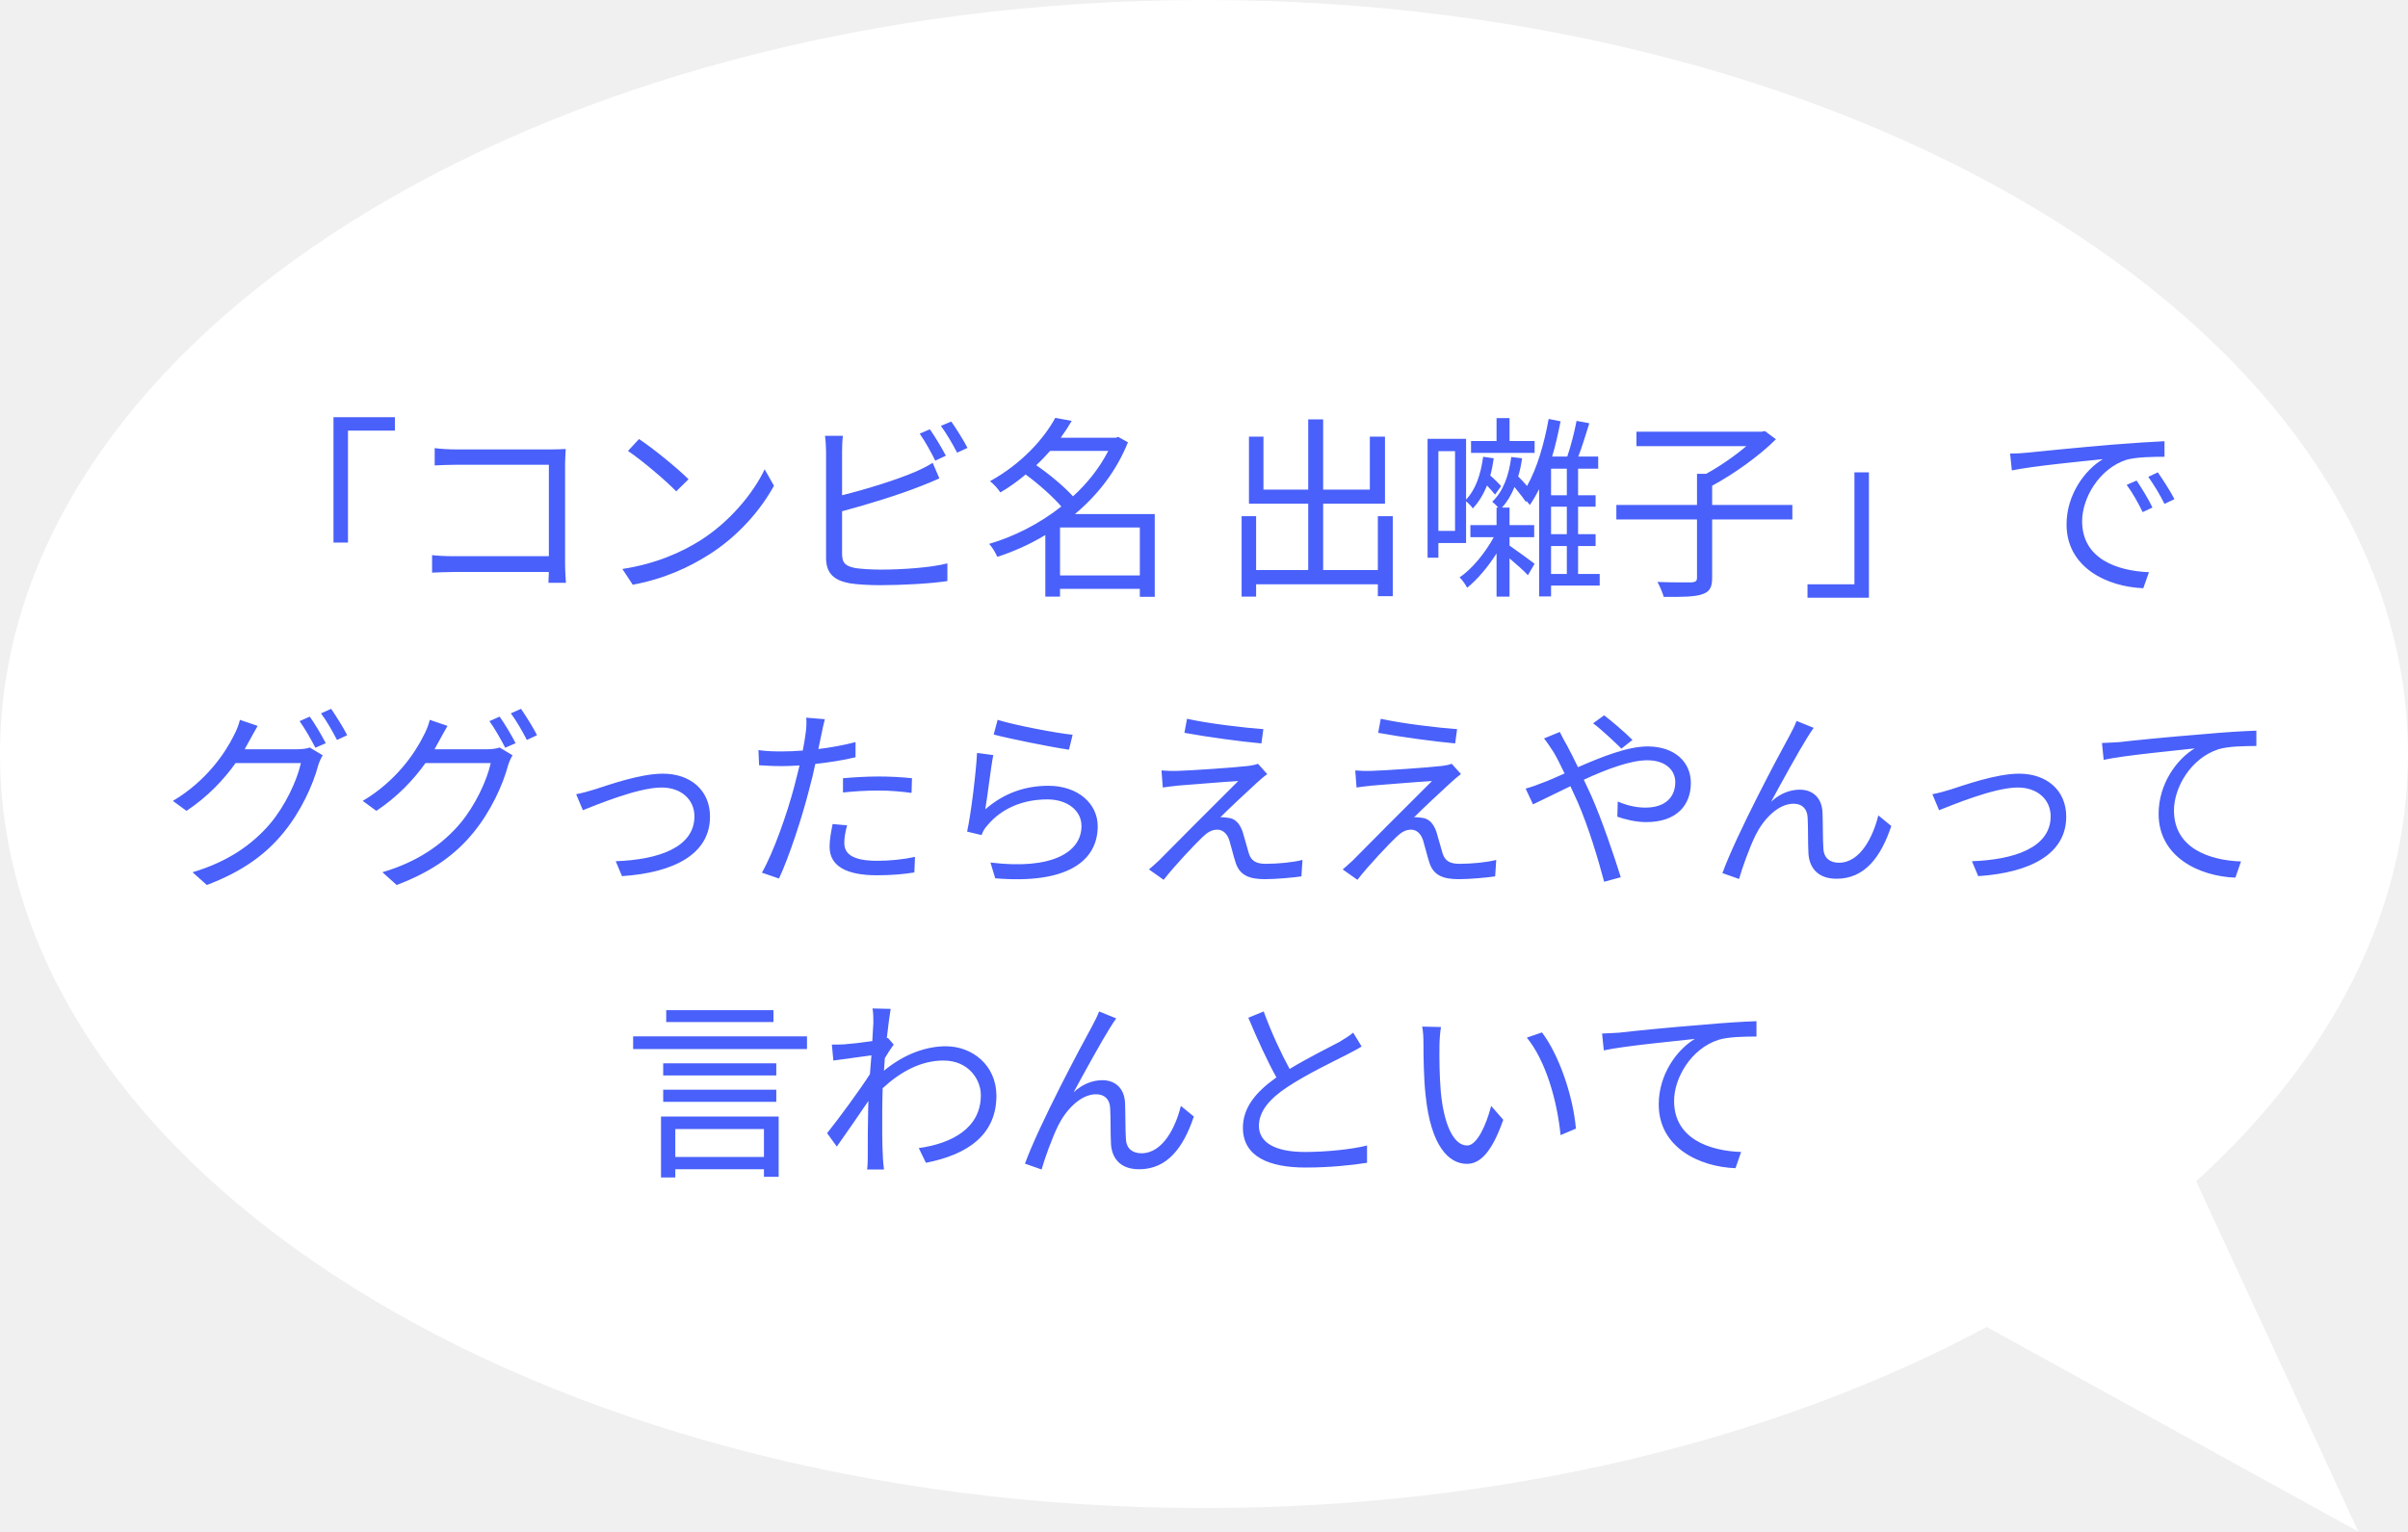
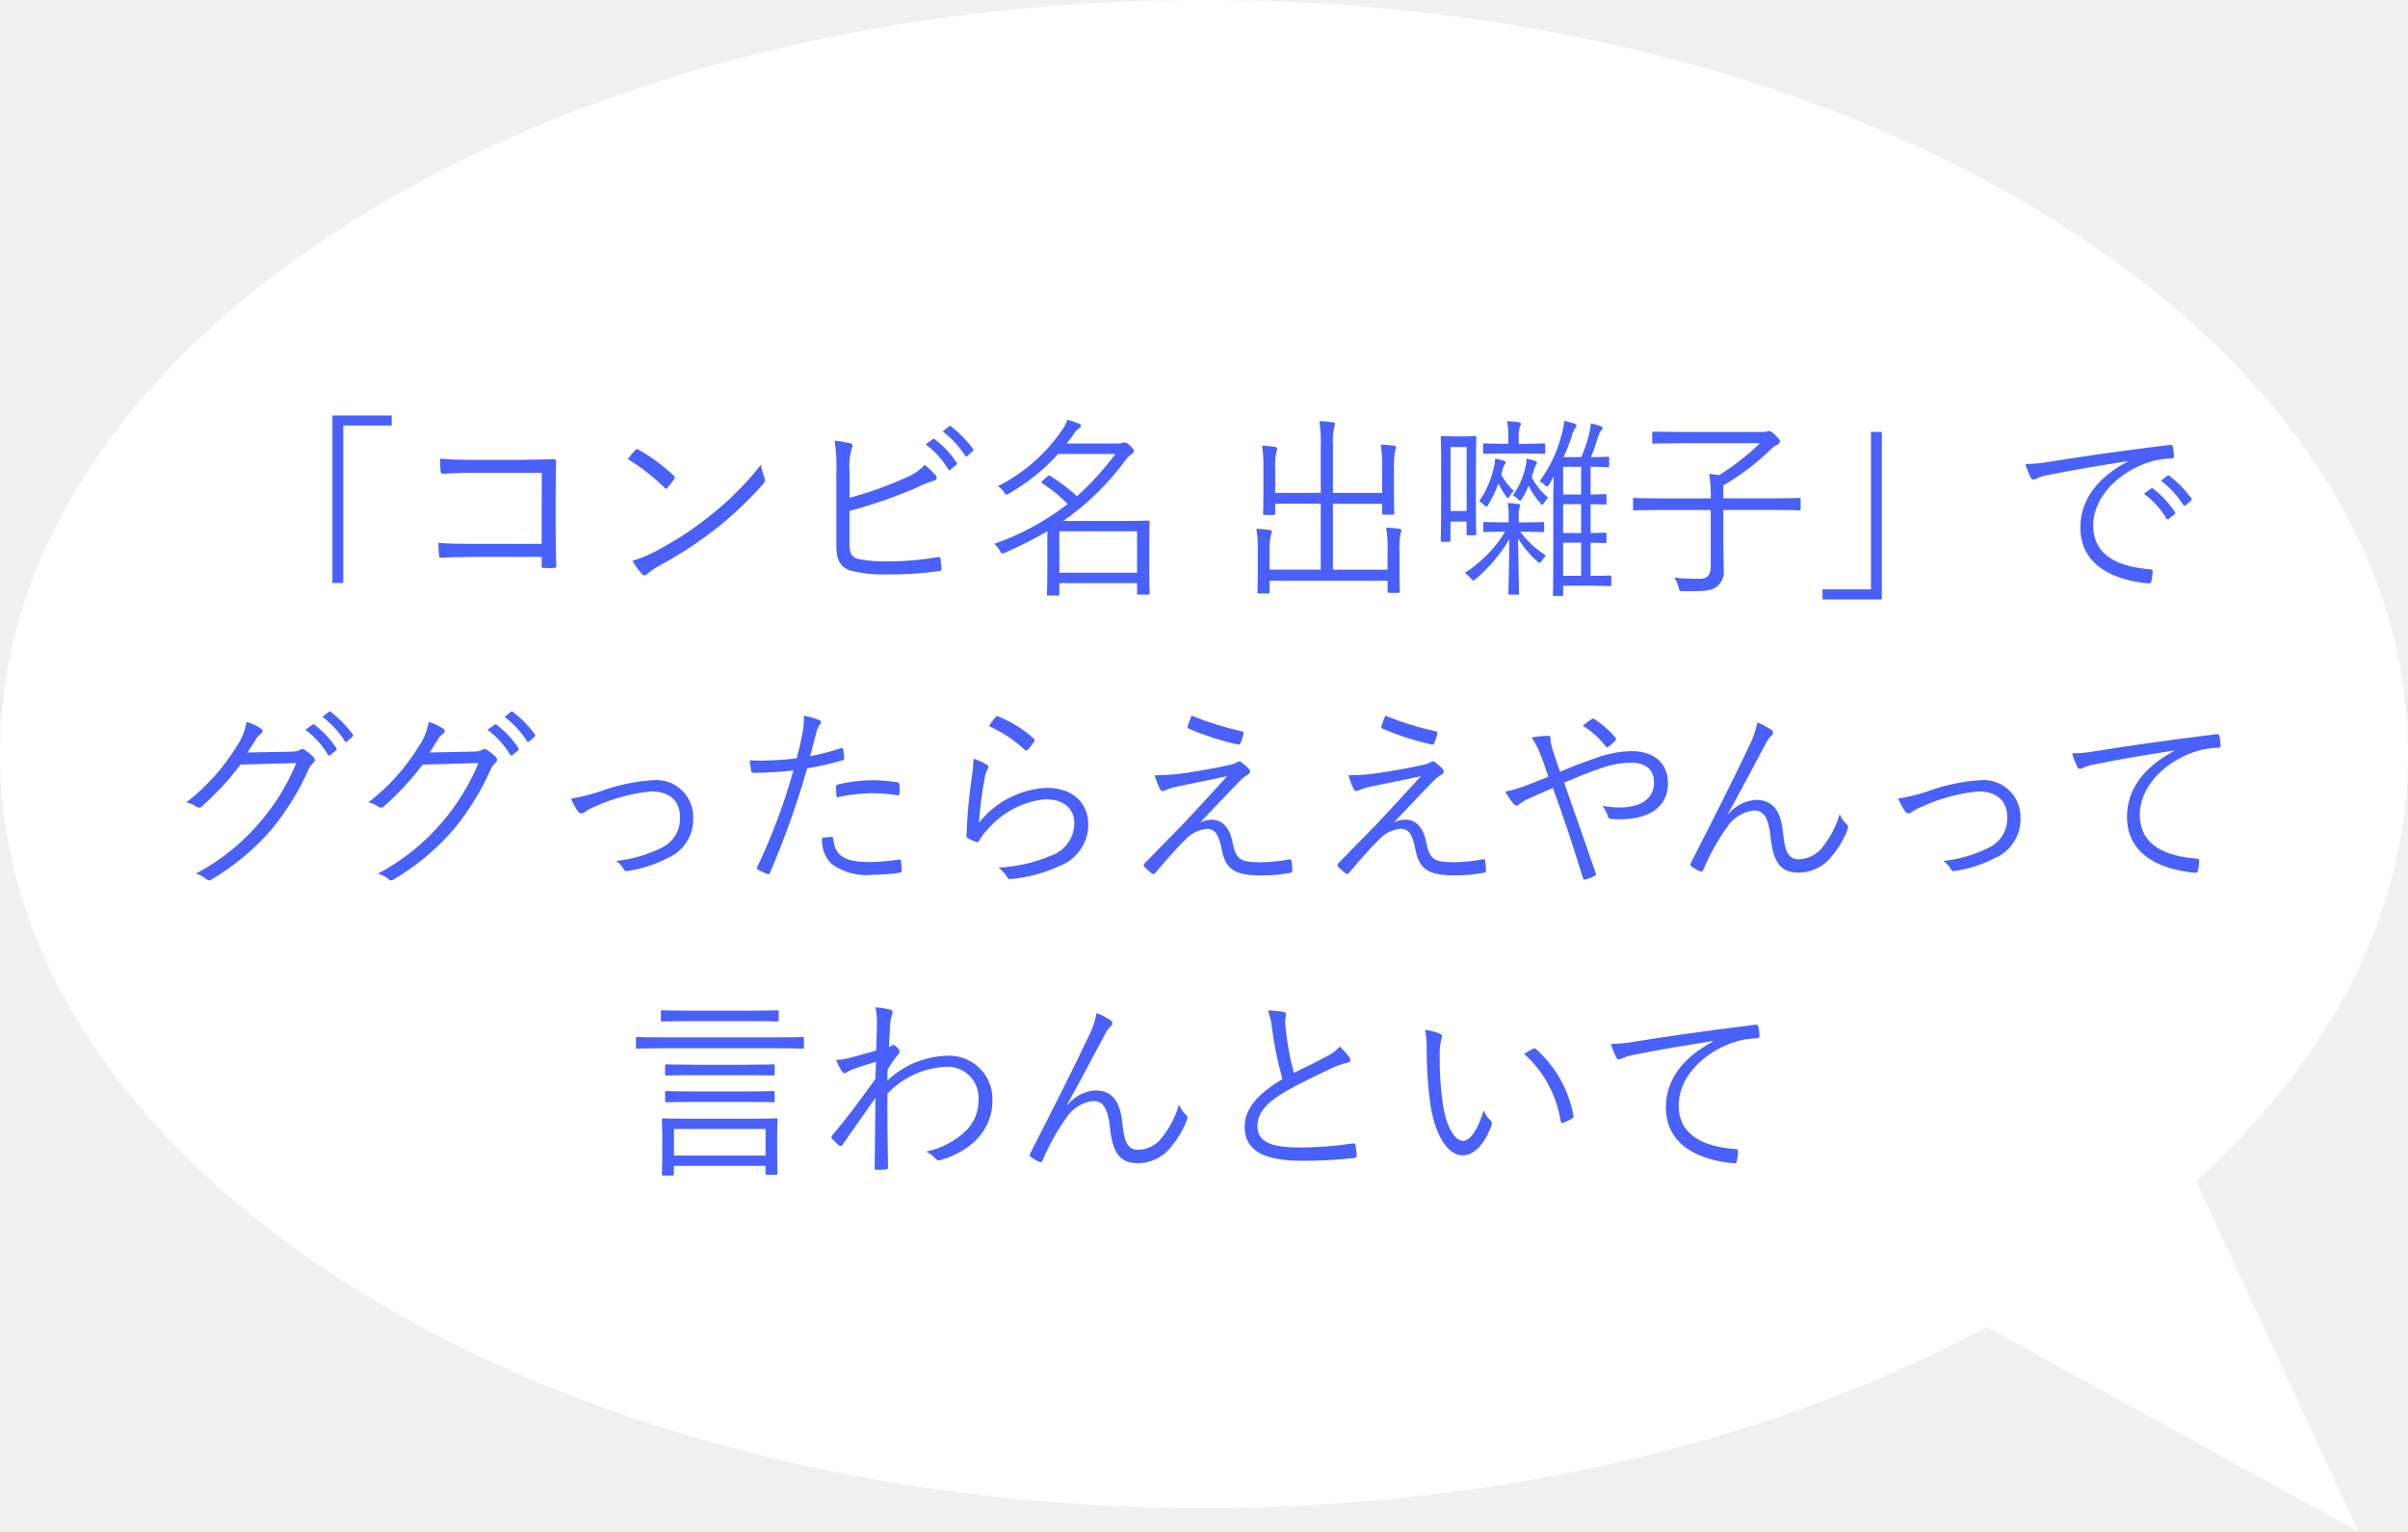
<svg xmlns="http://www.w3.org/2000/svg" width="174.001" height="110.702" viewBox="0 0 174.001 110.702">
  <defs>
-     <style>.a{fill:#fff;}.b{fill:#4960fa;font-size:14px;font-family:YuGo-Medium, YuGothic;font-weight:500;}</style>
+     <style>.a{fill:#fff;}.b{fill:#4960fa;}</style>
  </defs>
  <path class="a" d="M-500.446-519.084C-515.654-510.928-535.41-506-557-506c-48.048,0-87-24.4-87-54.5s38.952-54.5,87-54.5,87,24.4,87,54.5c0,11.466-5.652,22.1-15.306,30.882l11.717,25.32Z" transform="translate(644 615)" />
-   <text class="b" transform="translate(87 42)">
-     <tspan x="-71.995" y="0">「コンビ名 出囃子」で</tspan>
-     <tspan x="-75.32" y="21">ググったらええやんって</tspan>
-     <tspan x="-42" y="42">言わんといて</tspan>
-   </text>
+   <path class="b" d="M-62.979-11.97V.14h.784V-11.242h3.5v-.728Zm15.12,9.282h-5.082c-.9,0-1.666-.014-2.38-.07a8.373,8.373,0,0,0,.042.9c.014.14.042.182.154.168.658-.028,1.386-.056,2.184-.056h5.082v.616c0,.168.028.182.2.182a5.606,5.606,0,0,0,.686,0c.14,0,.168-.028.168-.168-.014-.574-.042-1.526-.042-2.366V-6.524c0-.714.014-1.414.028-2.072.014-.168-.042-.21-.224-.21-.77.014-1.582.042-2.352.042h-3.556c-.826,0-1.428-.014-2.254-.084,0,.266.014.672.042.91.014.14.056.182.2.182.588-.042,1.2-.07,2.03-.07h5.082Zm6.216-6.132a14.536,14.536,0,0,1,2.66,2.072c.1.1.14.084.224-.014a5.649,5.649,0,0,0,.476-.6c.07-.112.056-.168-.042-.266a12.916,12.916,0,0,0-2.52-1.862.169.169,0,0,0-.252.028C-41.251-9.3-41.461-9.044-41.643-8.82Zm.336,7.35a5.256,5.256,0,0,0,.686.952.229.229,0,0,0,.378.014,5.219,5.219,0,0,1,.77-.546,29.074,29.074,0,0,0,4.2-2.73A25.845,25.845,0,0,0-31.871-7c.168-.2.182-.308.1-.49a4.19,4.19,0,0,1-.238-.924,21.849,21.849,0,0,1-3.78,3.766,23.764,23.764,0,0,1-4.046,2.6A7.81,7.81,0,0,1-41.307-1.47Zm15.694-6.412a4.686,4.686,0,0,1,.154-1.68c.07-.154.126-.336-.084-.392a8.382,8.382,0,0,0-1.148-.2,12.5,12.5,0,0,1,.126,2.478v5.208c0,.994.35,1.526,1.106,1.736a9.431,9.431,0,0,0,2.478.252,24.227,24.227,0,0,0,3.794-.238c.168-.014.224-.042.224-.2-.014-.182-.042-.448-.07-.672-.014-.126-.042-.168-.2-.14a21.054,21.054,0,0,1-3.556.308,10.208,10.208,0,0,1-2.1-.154c-.532-.112-.728-.35-.728-1.092V-5.068a35.741,35.741,0,0,0,4.844-1.68,7.781,7.781,0,0,1,1.288-.518c.182-.028.224-.21.112-.364a6.337,6.337,0,0,0-.812-.77,3.548,3.548,0,0,1-1.358.924A25.806,25.806,0,0,1-25.613-6.02Zm5.5-2a6.045,6.045,0,0,1,1.624,1.792.112.112,0,0,0,.182.028L-17.9-8.4a.1.1,0,0,0,.028-.154,6.794,6.794,0,0,0-1.582-1.694c-.056-.042-.084-.042-.154,0Zm1.232-.938a6.687,6.687,0,0,1,1.61,1.75c.056.084.112.084.168.028l.378-.336c.07-.056.084-.1.042-.168a8.047,8.047,0,0,0-1.6-1.638c-.056-.042-.1-.028-.154.014ZM-3.955-2.66c0-1.176.028-1.526.028-1.61s-.014-.1-.112-.1c-.07,0-.644.028-1.9.028h-4.228A19.438,19.438,0,0,0-5.649-8.764a1.931,1.931,0,0,1,.42-.42q.168-.084.168-.21c0-.084-.056-.182-.28-.392-.2-.182-.308-.238-.406-.238a.489.489,0,0,0-.168.042.826.826,0,0,1-.336.042H-9.919q.252-.315.5-.672a1.275,1.275,0,0,1,.378-.42c.084-.056.154-.112.154-.182s-.042-.112-.126-.154a6.682,6.682,0,0,0-.854-.294,2.9,2.9,0,0,1-.434.812,12.32,12.32,0,0,1-4.592,3.99,1.426,1.426,0,0,1,.42.406c.084.14.126.21.2.21a.629.629,0,0,0,.21-.1,14.582,14.582,0,0,0,3.528-2.842h4.13A20.71,20.71,0,0,1-9.177-6.132,12.607,12.607,0,0,0-11.109-7.6c-.1-.056-.126-.056-.238.056l-.308.28c-.126.126-.112.14-.014.21a10.208,10.208,0,0,1,1.82,1.484,18.663,18.663,0,0,1-5.32,2.884,1.379,1.379,0,0,1,.406.476c.14.252.14.252.392.154A28.087,28.087,0,0,0-11.319-3.6v2.114c0,1.96-.028,2.366-.028,2.436s.014.1.112.1h.672c.1,0,.112-.014.112-.1v-.8h5.614V.868c0,.1.014.112.112.112h.686c.1,0,.112-.014.112-.112,0-.07-.028-.406-.028-2.38ZM-4.837-.6h-5.614v-3h5.614Zm18.1-.224H9.317v-4.76h3.556v.672c0,.1.014.112.112.112h.658c.1,0,.112-.014.112-.112s-.028-.434-.028-1.288v-1.89a5.949,5.949,0,0,1,.084-1.33.9.9,0,0,0,.07-.238c0-.07-.07-.112-.168-.126a8.328,8.328,0,0,0-.938-.084,9.436,9.436,0,0,1,.1,1.75v1.75H9.317V-9.786a5.646,5.646,0,0,1,.084-1.33,1.424,1.424,0,0,0,.07-.252c0-.07-.07-.1-.168-.112a8.882,8.882,0,0,0-.966-.084,9.592,9.592,0,0,1,.1,1.792v3.4H5.145V-8.05a4.7,4.7,0,0,1,.084-1.274.688.688,0,0,0,.056-.252c0-.07-.056-.112-.154-.126a8.032,8.032,0,0,0-.938-.084,9.436,9.436,0,0,1,.1,1.75v1.9c0,.84-.028,1.176-.028,1.246,0,.1.014.112.112.112h.658c.1,0,.112-.014.112-.112v-.7h3.29v4.76h-3.7V-2.072a4.415,4.415,0,0,1,.1-1.26,1.074,1.074,0,0,0,.07-.238c0-.07-.084-.112-.182-.126a8.328,8.328,0,0,0-.938-.084,9.18,9.18,0,0,1,.1,1.736v1.68c0,.77-.028,1.078-.028,1.148,0,.1.014.112.112.112h.658c.1,0,.112-.014.112-.112V-.028h8.526v.77c0,.1.014.112.112.112h.672c.084,0,.1-.014.1-.112,0-.07-.028-.392-.028-1.19V-2.1A5.774,5.774,0,0,1,14.2-3.416a1.163,1.163,0,0,0,.07-.252c0-.056-.07-.1-.168-.112a8.032,8.032,0,0,0-.938-.084,9.267,9.267,0,0,1,.1,1.736Zm16.17.532c0-.1-.014-.112-.112-.112-.07,0-.35.028-1.274.028h-.112V-2.772c.728,0,.966.028,1.036.028.1,0,.112-.014.112-.112v-.532c0-.1-.014-.112-.112-.112-.07,0-.308.028-1.036.028V-5.558c.728,0,.966.028,1.036.028.1,0,.112-.014.112-.112v-.532c0-.1-.014-.112-.112-.112-.07,0-.308.028-1.036.028v-2h.07c.84,0,1.078.028,1.162.028s.112-.014.112-.126v-.518c0-.1-.014-.112-.112-.112s-.322.028-1.162.028h-.042c.2-.476.364-.98.518-1.47.1-.322.14-.392.224-.462a.2.2,0,0,0,.1-.168c0-.07-.1-.126-.182-.154a4.53,4.53,0,0,0-.672-.182,4.138,4.138,0,0,1-.126.784,12.125,12.125,0,0,1-.56,1.652H25.977a11.842,11.842,0,0,0,.6-1.526,1.866,1.866,0,0,1,.238-.56c.07-.084.1-.112.1-.182s-.056-.112-.14-.154a5.585,5.585,0,0,0-.742-.2,4.876,4.876,0,0,1-.182.966A9.831,9.831,0,0,1,24.241-7.2a.983.983,0,0,1,.35.224c.1.1.154.14.2.14s.1-.056.168-.182l.308-.532c-.014.476-.028,1.05-.028,1.5V-.714c0,1.232-.028,1.624-.028,1.694s.014.1.112.1h.518c.1,0,.112-.014.112-.1V.336h2.1c.924,0,1.2.028,1.274.028.1,0,.112-.014.112-.112ZM27.251-.378h-1.3V-2.772h1.3Zm0-3.094h-1.3V-5.558h1.3Zm0-2.786h-1.3v-2h1.3ZM19.649-8.3c0-1.554.028-1.988.028-2.072s-.014-.112-.126-.112c-.07,0-.238.028-.9.028h-.532c-.658,0-.826-.028-.91-.028s-.1.014-.1.112.028.56.028,2.45v1.778c0,2.66-.028,3.122-.028,3.178,0,.112.014.126.1.126h.49c.1,0,.112-.014.112-.126V-4.3h1.162v.882c0,.1.014.112.112.112h.462c.112,0,.126-.014.126-.112,0-.07-.028-.5-.028-2.982Zm-.672,3.234H17.815v-4.62h1.162Zm4.13,1.5c.98,0,1.274.028,1.358.028s.112-.014.112-.112v-.49c0-.112-.014-.126-.112-.126s-.378.028-1.358.028h-.364V-4.69a1.869,1.869,0,0,1,.042-.56.738.738,0,0,0,.07-.21c0-.07-.056-.1-.14-.112-.224-.028-.476-.056-.77-.07a4.734,4.734,0,0,1,.07,1.008v.392h-.364c-.98,0-1.274-.028-1.358-.028s-.112.014-.112.126v.49c0,.1.014.112.112.112s.378-.028,1.358-.028h.112A9.393,9.393,0,0,1,18.851-.588a1.993,1.993,0,0,1,.406.364c.1.126.14.182.2.182s.1-.042.2-.126a11.227,11.227,0,0,0,2.408-2.856c-.028,2.954-.07,3.752-.07,3.892,0,.1.014.112.112.112h.546c.1,0,.112-.014.112-.112,0-.14-.028-.938-.07-3.948a7.073,7.073,0,0,0,1.386,1.652c.084.07.126.112.168.112s.1-.056.182-.182a2.193,2.193,0,0,1,.28-.35A6.763,6.763,0,0,1,22.855-3.57Zm1.554-6.272c0-.1-.014-.112-.112-.112s-.378.028-1.372.028h-.434v-.336a2.6,2.6,0,0,1,.07-.854.6.6,0,0,0,.084-.252c0-.056-.07-.112-.168-.126-.266-.028-.49-.056-.826-.07a6.476,6.476,0,0,1,.084,1.3v.336h-.336c-.994,0-1.288-.028-1.358-.028-.112,0-.126.014-.126.112v.532c0,.1.014.112.126.112.07,0,.364-.028,1.358-.028h1.526c.994,0,1.288.028,1.372.028s.112-.014.112-.112ZM22.379-6.51a4.747,4.747,0,0,1-.9-1.19,1.693,1.693,0,0,1,.07-.252,1.718,1.718,0,0,1,.168-.462c.07-.084.084-.112.084-.168s-.056-.084-.126-.112c-.168-.056-.392-.112-.63-.168a3.923,3.923,0,0,1-.1.658,6.782,6.782,0,0,1-1.064,2.436,1.739,1.739,0,0,1,.364.266c.084.084.126.126.168.126s.07-.042.14-.154a9.965,9.965,0,0,0,.728-1.526,4.876,4.876,0,0,0,.546.924c.056.084.1.14.14.14s.07-.056.126-.154A1.557,1.557,0,0,1,22.379-6.51Zm1.442-1.456a1.127,1.127,0,0,1,.168-.434.2.2,0,0,0,.07-.154c0-.056-.056-.1-.168-.14a4.268,4.268,0,0,0-.588-.154,2.385,2.385,0,0,1-.084.644,5.3,5.3,0,0,1-.9,2,1.649,1.649,0,0,1,.35.266c.084.084.126.126.168.126s.084-.042.154-.154a6.305,6.305,0,0,0,.462-.924,5.692,5.692,0,0,0,.84,1.246c.084.084.126.14.154.14s.07-.056.14-.168a1.709,1.709,0,0,1,.28-.35,4.815,4.815,0,0,1-1.19-1.5ZM43.113-5.894c0-.1-.014-.112-.112-.112-.07,0-.518.028-1.848.028H37.527v-.938a17.259,17.259,0,0,0,3.416-2.59,1.61,1.61,0,0,1,.49-.35.308.308,0,0,0,.182-.238c0-.112-.07-.21-.378-.5-.224-.21-.322-.252-.392-.252a.3.3,0,0,0-.14.028.749.749,0,0,1-.252.042H34.475c-1.414,0-1.89-.028-1.974-.028s-.112.014-.112.112v.644c0,.1.014.112.112.112s.56-.028,1.974-.028h5.7a17.741,17.741,0,0,1-2.954,2.31c-.224-.042-.476-.07-.714-.1a9.566,9.566,0,0,1,.112,1.778H32.963c-1.33,0-1.778-.028-1.848-.028-.1,0-.112.014-.112.112v.672c0,.1.014.112.112.112.07,0,.518-.028,1.848-.028h3.654v4.116c0,.6-.28.854-.77.854a14.891,14.891,0,0,1-1.862-.084,2.128,2.128,0,0,1,.308.7c.07.294.07.28.35.28,1.288.014,2.044.014,2.436-.35a1.346,1.346,0,0,0,.476-1.232c0-.392-.028-.966-.028-1.988v-2.3h3.626c1.33,0,1.778.028,1.848.028.1,0,.112-.014.112-.112ZM48.979,1.33V-10.78h-.784V.6h-3.5V1.33ZM66.745-8.638c-2.2,1.162-3.416,2.786-3.416,4.76,0,2.828,2.548,3.836,4.914,4.046.154.014.2-.042.224-.2A4.188,4.188,0,0,0,68.551-.7c0-.112-.042-.14-.224-.154-2.044-.168-4.074-.854-4.074-3.178,0-1.876,1.568-3.6,3.612-4.41a5.8,5.8,0,0,1,2.044-.42c.14-.014.182-.042.182-.168a3.981,3.981,0,0,0-.084-.7c-.028-.084-.1-.126-.238-.112-3.752.462-6.594.882-8.68,1.218a10.949,10.949,0,0,1-1.736.168,7.751,7.751,0,0,0,.392.994.237.237,0,0,0,.2.126.777.777,0,0,0,.266-.1,3.013,3.013,0,0,1,.84-.238c1.764-.364,3.584-.658,5.684-.994Zm1.176,2.324a6.045,6.045,0,0,1,1.624,1.792.112.112,0,0,0,.182.028l.406-.336a.1.1,0,0,0,.028-.154,6.794,6.794,0,0,0-1.582-1.694.109.109,0,0,0-.14-.014Zm1.232-.938a6.687,6.687,0,0,1,1.61,1.75c.056.084.112.084.168.028l.378-.336c.07-.056.084-.1.042-.168a8.047,8.047,0,0,0-1.6-1.638c-.056-.042-.1-.028-.154.014ZM-69.118,12.39c.2-.28.35-.546.56-.882a1.556,1.556,0,0,1,.42-.476.205.205,0,0,0,0-.364,3.508,3.508,0,0,0-1.05-.49,4.17,4.17,0,0,1-.7,1.75A14.962,14.962,0,0,1-73.542,16a1.891,1.891,0,0,1,.714.294.3.3,0,0,0,.434-.028,20.275,20.275,0,0,0,2.772-3l4.032-.112a15.735,15.735,0,0,1-2.632,4.284,15.552,15.552,0,0,1-4.634,3.71,1.978,1.978,0,0,1,.784.406.237.237,0,0,0,.308.042A17.383,17.383,0,0,0-67.4,17.976a18.816,18.816,0,0,0,2.7-4.368,1.4,1.4,0,0,1,.364-.49c.112-.112.14-.252-.028-.42a4.07,4.07,0,0,0-.56-.462c-.154-.1-.266-.126-.364-.056-.154.112-.28.14-.7.154Zm4.186-1.638a6.045,6.045,0,0,1,1.624,1.792.112.112,0,0,0,.182.028l.406-.336a.1.1,0,0,0,.028-.154,6.794,6.794,0,0,0-1.582-1.694.11.11,0,0,0-.154,0Zm1.232-.938a6.687,6.687,0,0,1,1.61,1.75c.056.084.112.084.168.028l.378-.336c.07-.056.084-.1.042-.168A8.047,8.047,0,0,0-63.1,9.45c-.056-.042-.1-.028-.154.014Zm7.742,2.576c.2-.28.35-.546.56-.882a1.556,1.556,0,0,1,.42-.476.205.205,0,0,0,0-.364,3.508,3.508,0,0,0-1.05-.49,4.17,4.17,0,0,1-.7,1.75A14.963,14.963,0,0,1-60.382,16a1.891,1.891,0,0,1,.714.294.3.3,0,0,0,.434-.028,20.275,20.275,0,0,0,2.772-3l4.032-.112a15.735,15.735,0,0,1-2.632,4.284,15.552,15.552,0,0,1-4.634,3.71,1.978,1.978,0,0,1,.784.406.237.237,0,0,0,.308.042,17.383,17.383,0,0,0,4.368-3.626,18.816,18.816,0,0,0,2.7-4.368,1.4,1.4,0,0,1,.364-.49c.112-.112.14-.252-.028-.42a4.07,4.07,0,0,0-.56-.462c-.154-.1-.266-.126-.364-.056-.154.112-.28.14-.7.154Zm4.186-1.638a6.045,6.045,0,0,1,1.624,1.792.112.112,0,0,0,.182.028l.406-.336a.1.1,0,0,0,.028-.154,6.794,6.794,0,0,0-1.582-1.694.11.11,0,0,0-.154,0Zm1.232-.938a6.687,6.687,0,0,1,1.61,1.75c.056.084.112.084.168.028l.378-.336c.07-.056.084-.1.042-.168a8.047,8.047,0,0,0-1.6-1.638c-.056-.042-.1-.028-.154.014Zm4.8,5.908a5.254,5.254,0,0,0,.5.924.358.358,0,0,0,.252.154.743.743,0,0,0,.266-.126,3.164,3.164,0,0,1,.658-.35,12.655,12.655,0,0,1,4.13-1.12c1.246,0,2.072.616,2.072,1.862a2.324,2.324,0,0,1-1.4,2.24,9.581,9.581,0,0,1-3.206.924,1.914,1.914,0,0,1,.532.588.219.219,0,0,0,.28.14,9.155,9.155,0,0,0,2.9-.938,3.045,3.045,0,0,0,1.848-2.9,2.667,2.667,0,0,0-2.912-2.73,13.658,13.658,0,0,0-3.78.8A12.646,12.646,0,0,1-45.738,15.722Zm17.276-3.066c.154-.532.28-1.106.448-1.68a1.269,1.269,0,0,1,.224-.546.376.376,0,0,0,.112-.224.164.164,0,0,0-.112-.154,5.6,5.6,0,0,0-1.12-.322,5.626,5.626,0,0,1-.112,1.316c-.1.518-.21,1.022-.406,1.764a22.067,22.067,0,0,1-2.52.168,8.163,8.163,0,0,1-.882-.028c.042.28.084.574.112.77.028.126.056.14.224.14.952-.014,1.918-.07,2.828-.168a43.416,43.416,0,0,1-2.618,6.986.138.138,0,0,0,.056.182c.182.1.546.266.658.308s.154.042.21-.084a63.272,63.272,0,0,0,2.688-7.546,23.237,23.237,0,0,0,2.534-.574c.126-.028.154-.07.14-.21-.014-.168-.042-.406-.07-.574-.014-.1-.056-.126-.168-.1A16.9,16.9,0,0,1-28.462,12.656Zm.868,5.908a2.376,2.376,0,0,0,.686,1.89,4.387,4.387,0,0,0,3.08.77,12.73,12.73,0,0,0,1.834-.14c.112-.014.154-.042.154-.182a5.016,5.016,0,0,0-.056-.672c-.014-.112-.056-.112-.168-.1a15.017,15.017,0,0,1-2.072.182c-1.764,0-2.548-.42-2.646-1.68-.014-.112-.042-.14-.154-.14A4.4,4.4,0,0,0-27.594,18.564Zm1.05-2.926a12.225,12.225,0,0,1,2.576-.308,11.2,11.2,0,0,1,1.792.154c.126.028.168-.014.182-.182a4.366,4.366,0,0,0-.014-.616c-.014-.084-.042-.126-.21-.154a14.051,14.051,0,0,0-1.736-.14,11.163,11.163,0,0,0-2.45.294c-.154.042-.182.084-.182.21C-26.586,15.064-26.572,15.4-26.544,15.638Zm11-5.152a9.154,9.154,0,0,1,2.59,1.708c.084.084.154.084.224,0a4.324,4.324,0,0,0,.462-.6c.056-.1.056-.126-.028-.2a8.313,8.313,0,0,0-2.562-1.6.147.147,0,0,0-.2.042A4,4,0,0,0-15.54,10.486Zm-1.106,2.352A8.36,8.36,0,0,1-16.758,14a41.255,41.255,0,0,0-.406,4.4c0,.126.028.154.112.2a5.442,5.442,0,0,0,.574.252c.112.042.154.042.224-.07a3.478,3.478,0,0,1,.616-.826,6.286,6.286,0,0,1,4.158-2.184c1.484,0,2.114.77,2.114,1.764a2.506,2.506,0,0,1-1.68,2.31,11.27,11.27,0,0,1-3.808.868,2.235,2.235,0,0,1,.63.686c.07.154.14.154.364.126a10.382,10.382,0,0,0,3.4-.924,3.215,3.215,0,0,0,2.1-2.982c0-1.582-1.106-2.674-3.01-2.674a6.648,6.648,0,0,0-4.886,2.52,25.409,25.409,0,0,1,.406-3.206,1.81,1.81,0,0,1,.21-.658c.1-.126.084-.252-.084-.35A4.51,4.51,0,0,0-16.646,12.838ZM-.9,9.73a7.639,7.639,0,0,0-.28.756.135.135,0,0,0,.084.182,19.608,19.608,0,0,0,3.556,1.148.16.16,0,0,0,.182-.1,4.978,4.978,0,0,0,.21-.644c.028-.14.014-.182-.112-.21A22.692,22.692,0,0,1-.9,9.73Zm-2.66,4.312a5.93,5.93,0,0,0,.364.966c.056.112.112.168.182.168a.529.529,0,0,0,.252-.07,3.611,3.611,0,0,1,.574-.2c1.19-.252,2.366-.49,3.864-.8C.308,15.6-.728,16.744-1.61,17.668c-.63.644-1.638,1.68-2.674,2.73a.18.18,0,0,0-.028.252,6.394,6.394,0,0,0,.546.49.169.169,0,0,0,.224-.014c.63-.742,1.456-1.722,2.17-2.408A2.428,2.428,0,0,1,.21,17.906c.644,0,.882.532,1.078,1.526.28,1.4.9,1.848,2.912,1.848a11.962,11.962,0,0,0,2-.182c.126-.014.182-.056.182-.154a4.68,4.68,0,0,0-.056-.686c-.014-.126-.056-.168-.168-.14a11.556,11.556,0,0,1-2.072.21c-1.512,0-1.778-.21-2.044-1.526-.2-1.008-.756-1.554-1.484-1.554a1.886,1.886,0,0,0-.826.2c.994-1.05,1.946-2.072,2.954-3.094a2.1,2.1,0,0,1,.49-.364.255.255,0,0,0,.154-.224.346.346,0,0,0-.1-.21,3.826,3.826,0,0,0-.518-.448c-.07-.042-.1-.07-.154-.07a.244.244,0,0,0-.168.056,1.471,1.471,0,0,1-.434.168c-.644.154-1.484.322-2.6.5A16.252,16.252,0,0,1-3.556,14.042ZM13.1,9.73a7.639,7.639,0,0,0-.28.756.135.135,0,0,0,.084.182,19.608,19.608,0,0,0,3.556,1.148.16.16,0,0,0,.182-.1,4.978,4.978,0,0,0,.21-.644c.028-.14.014-.182-.112-.21A22.692,22.692,0,0,1,13.1,9.73Zm-2.66,4.312a5.929,5.929,0,0,0,.364.966c.056.112.112.168.182.168a.529.529,0,0,0,.252-.07,3.611,3.611,0,0,1,.574-.2c1.19-.252,2.366-.49,3.864-.8-1.372,1.484-2.408,2.632-3.29,3.556-.63.644-1.638,1.68-2.674,2.73a.18.18,0,0,0-.028.252,6.394,6.394,0,0,0,.546.49.169.169,0,0,0,.224-.014c.63-.742,1.456-1.722,2.17-2.408a2.428,2.428,0,0,1,1.582-.812c.644,0,.882.532,1.078,1.526.28,1.4.9,1.848,2.912,1.848a11.962,11.962,0,0,0,2-.182c.126-.014.182-.056.182-.154a4.68,4.68,0,0,0-.056-.686c-.014-.126-.056-.168-.168-.14a11.556,11.556,0,0,1-2.072.21c-1.512,0-1.778-.21-2.044-1.526-.2-1.008-.756-1.554-1.484-1.554a1.886,1.886,0,0,0-.826.2c.994-1.05,1.946-2.072,2.954-3.094a2.1,2.1,0,0,1,.49-.364.255.255,0,0,0,.154-.224.346.346,0,0,0-.1-.21,3.826,3.826,0,0,0-.518-.448c-.07-.042-.1-.07-.154-.07a.244.244,0,0,0-.168.056,1.471,1.471,0,0,1-.434.168c-.644.154-1.484.322-2.6.5A16.252,16.252,0,0,1,10.444,14.042Zm15.288-.266c-.112-.336-.21-.574-.364-1.05-.168-.532-.238-.742-.28-.924a1.082,1.082,0,0,1-.042-.406c0-.126-.014-.21-.182-.21a6.384,6.384,0,0,0-1.19.126,5.407,5.407,0,0,1,.672,1.288c.21.56.378,1.036.546,1.54-.7.294-1.176.462-1.708.672a8.679,8.679,0,0,1-1.414.406,4.96,4.96,0,0,0,.588.868.335.335,0,0,0,.238.14.346.346,0,0,0,.21-.112,3.162,3.162,0,0,1,.756-.434c.5-.224.98-.434,1.652-.728.826,2.254,1.47,4.228,2.184,6.538.028.084.042.1.126.084a2.667,2.667,0,0,0,.686-.252c.14-.07.14-.112.084-.252-.756-2.212-1.484-4.256-2.268-6.5.854-.364,1.722-.728,2.646-1.036a6.652,6.652,0,0,1,2.226-.406c.77,0,1.624.308,1.624,1.428,0,1.26-1.078,1.806-2.478,1.806a6.988,6.988,0,0,1-1.246-.112,2.534,2.534,0,0,1,.406.8.227.227,0,0,0,.224.14,5.065,5.065,0,0,0,.658.028c2.016,0,3.444-.854,3.444-2.59,0-1.484-1.022-2.338-2.632-2.338a7.882,7.882,0,0,0-2.66.532C27.356,13.118,26.6,13.412,25.732,13.776Zm1.638-3.318a5.8,5.8,0,0,1,1.652,1.484.126.126,0,0,0,.182.042,2.8,2.8,0,0,0,.532-.462.152.152,0,0,0,0-.21,7.206,7.206,0,0,0-1.512-1.33c-.1-.056-.126-.056-.21,0A7.3,7.3,0,0,0,27.37,10.458ZM37.87,16.8c.826-1.47,1.764-3.262,2.73-5.068a1.811,1.811,0,0,1,.42-.574.242.242,0,0,0-.028-.406,5.118,5.118,0,0,0-1.008-.532,6.153,6.153,0,0,1-.546,1.61c-.966,2.058-2.45,5.012-4.256,8.54-.056.1-.056.168.028.238a2.744,2.744,0,0,0,.616.364c.126.056.2.042.252-.1A15.726,15.726,0,0,1,37.8,17.78a2.687,2.687,0,0,1,1.932-1.2c.742,0,1.064.546,1.218,1.96.182,1.708.658,2.534,2,2.534a3.022,3.022,0,0,0,2.45-1.232,6.361,6.361,0,0,0,1.106-1.9c.056-.168.042-.28-.07-.364a1.793,1.793,0,0,1-.5-.742,6.752,6.752,0,0,1-1.176,2.31,2.236,2.236,0,0,1-1.792.966c-.784,0-1.008-.686-1.12-1.876-.14-1.414-.588-2.422-1.974-2.422A2.853,2.853,0,0,0,37.9,16.828Zm12.292-1.078a5.254,5.254,0,0,0,.5.924.358.358,0,0,0,.252.154.743.743,0,0,0,.266-.126,3.164,3.164,0,0,1,.658-.35,12.655,12.655,0,0,1,4.13-1.12c1.246,0,2.072.616,2.072,1.862a2.324,2.324,0,0,1-1.4,2.24,9.581,9.581,0,0,1-3.206.924,1.914,1.914,0,0,1,.532.588.219.219,0,0,0,.28.14,9.155,9.155,0,0,0,2.9-.938A3.045,3.045,0,0,0,59,17.122a2.667,2.667,0,0,0-2.912-2.73,13.658,13.658,0,0,0-3.78.8A12.646,12.646,0,0,1,50.162,15.722Zm19.95-3.444c-2.2,1.162-3.416,2.786-3.416,4.76,0,2.828,2.548,3.836,4.914,4.046.154.014.2-.042.224-.2a4.188,4.188,0,0,0,.084-.672c0-.112-.042-.14-.224-.154-2.044-.168-4.074-.854-4.074-3.178,0-1.876,1.568-3.6,3.612-4.41a5.8,5.8,0,0,1,2.044-.42c.14-.014.182-.042.182-.168a3.981,3.981,0,0,0-.084-.7c-.028-.084-.1-.126-.238-.112-3.752.462-6.594.882-8.68,1.218a10.949,10.949,0,0,1-1.736.168,7.751,7.751,0,0,0,.392.994.237.237,0,0,0,.2.126.777.777,0,0,0,.266-.1,3.013,3.013,0,0,1,.84-.238c1.764-.364,3.584-.658,5.684-.994ZM-30.842,39.942c0-.63.028-.91.028-.98,0-.112-.014-.126-.112-.126-.07,0-.546.028-1.946.028H-37.1c-1.4,0-1.876-.028-1.96-.028s-.112.014-.112.126c0,.07.028.35.028,1.134v.77c0,1.652-.028,1.9-.028,1.988s.014.112.112.112h.63c.112,0,.126-.014.126-.112v-.588h6.622V42.8c0,.1.014.112.112.112h.644c.1,0,.112-.014.112-.112s-.028-.35-.028-1.96Zm-.84,1.582H-38.3V39.606h6.622Zm2.772-8.456c0-.1-.014-.112-.112-.112-.07,0-.518.028-1.834.028H-39.1c-1.316,0-1.764-.028-1.834-.028-.1,0-.112.014-.112.112v.616c0,.1.014.112.112.112.07,0,.518-.028,1.834-.028h8.246c1.316,0,1.764.028,1.834.028.1,0,.112-.014.112-.112Zm-1.82-1.918c0-.112-.014-.126-.112-.126-.07,0-.546.028-1.946.028h-4.4c-1.4,0-1.876-.028-1.946-.028-.1,0-.112.014-.112.126v.574c0,.1.014.112.112.112.07,0,.546-.028,1.946-.028h4.4c1.4,0,1.876.028,1.946.028.1,0,.112-.014.112-.112Zm-.294,3.892c0-.1-.014-.112-.112-.112-.07,0-.532.028-1.9.028h-3.892c-1.372,0-1.82-.028-1.9-.028s-.112.014-.112.112v.588c0,.1.014.112.112.112s.532-.028,1.9-.028h3.892c1.372,0,1.834.028,1.9.028.1,0,.112-.014.112-.112Zm0,1.932c0-.1-.014-.112-.112-.112-.07,0-.532.028-1.9.028h-3.892c-1.372,0-1.82-.028-1.9-.028s-.112.014-.112.112v.588c0,.1.014.112.112.112s.532-.028,1.9-.028h3.892c1.372,0,1.834.028,1.9.028.1,0,.112-.014.112-.112Zm7.28-6.16a4.737,4.737,0,0,1,.112,1.232c-.028.826-.028,1.344-.056,1.89-.812.238-1.372.378-1.974.546a5.693,5.693,0,0,1-.924.14,5.518,5.518,0,0,0,.392.77c.1.126.154.2.238.182.112-.014.28-.182.588-.294.476-.168,1.12-.378,1.666-.532,0,.336-.028.77-.042,1.232-1.064,1.5-2.072,2.842-3.122,4.1-.07.084-.084.154-.014.224a5.9,5.9,0,0,0,.518.5c.084.056.154.042.238-.056.784-1.106,1.54-2.212,2.38-3.388-.014,1.862-.028,3.346-.056,5.068,0,.1.028.126.112.126.252,0,.616-.014.742-.028.07-.014.112-.042.112-.126-.028-1.834-.056-3.57-.042-5.348a6.208,6.208,0,0,1,4.242-1.946,2.243,2.243,0,0,1,2.338,2.45,3.031,3.031,0,0,1-.854,2.128,5.83,5.83,0,0,1-2.926,1.554,2.165,2.165,0,0,1,.672.5.315.315,0,0,0,.406.1c2.548-.756,3.71-2.506,3.71-4.228a3.137,3.137,0,0,0-3.332-3.3,6.54,6.54,0,0,0-4.256,1.792c0-.252,0-.476.014-.784a7.756,7.756,0,0,1,.686-1.008c.126-.14.182-.21.182-.294a.52.52,0,0,0-.182-.308c-.126-.126-.21-.182-.266-.182a.151.151,0,0,0-.1.042.821.821,0,0,1-.224.112c.028-.672.07-1.162.1-1.792a2.084,2.084,0,0,1,.126-.546c.07-.168.056-.294-.1-.35A5.193,5.193,0,0,0-23.744,30.814ZM-9.87,37.8c.826-1.47,1.764-3.262,2.73-5.068a1.811,1.811,0,0,1,.42-.574.242.242,0,0,0-.028-.406,5.118,5.118,0,0,0-1.008-.532A6.153,6.153,0,0,1-8.3,32.83c-.966,2.058-2.45,5.012-4.256,8.54-.056.1-.056.168.028.238a2.744,2.744,0,0,0,.616.364c.126.056.2.042.252-.1A15.726,15.726,0,0,1-9.94,38.78a2.687,2.687,0,0,1,1.932-1.2c.742,0,1.064.546,1.218,1.96.182,1.708.658,2.534,2,2.534a3.022,3.022,0,0,0,2.45-1.232,6.361,6.361,0,0,0,1.106-1.9c.056-.168.042-.28-.07-.364a1.793,1.793,0,0,1-.5-.742,6.752,6.752,0,0,1-1.176,2.31,2.236,2.236,0,0,1-1.792.966c-.784,0-1.008-.686-1.12-1.876-.14-1.414-.588-2.422-1.974-2.422a2.853,2.853,0,0,0-1.974,1.022ZM4.62,31.038a5.144,5.144,0,0,1,.308,1.372,25.019,25.019,0,0,0,.742,3.584c-1.778,1.078-2.73,2.114-2.73,3.458,0,1.918,1.75,2.45,4.172,2.45a31.154,31.154,0,0,0,3.724-.2c.154-.014.21-.07.2-.2a6.089,6.089,0,0,0-.084-.728c-.028-.112-.07-.14-.2-.126a26.9,26.9,0,0,1-3.6.294c-2.114.014-3.29-.294-3.29-1.54,0-.98.658-1.708,2.072-2.534.952-.546,2.156-1.12,3.178-1.6a5.319,5.319,0,0,1,1.232-.448c.252-.028.28-.224.168-.392a5.942,5.942,0,0,0-.714-.784,2.27,2.27,0,0,1-.812.644c-.826.462-1.666.854-2.492,1.26a18.75,18.75,0,0,1-.546-2.828c-.042-.308-.07-.588-.084-.9,0-.224.07-.35.07-.49a.2.2,0,0,0-.168-.182A6.38,6.38,0,0,0,4.62,31.038Zm11.354,1.4a5.941,5.941,0,0,1,.112,1.344,30.721,30.721,0,0,0,.252,3.906c.308,2.2,1.19,3.822,2.366,3.822.938,0,1.694-1.064,2.086-2.2a.312.312,0,0,0-.112-.35,1.78,1.78,0,0,1-.462-.7c-.406,1.3-.938,2.2-1.5,2.2-.672,0-1.274-1.2-1.484-2.856a22.353,22.353,0,0,1-.2-3.178,4.816,4.816,0,0,1,.112-1.288,1.039,1.039,0,0,0,.056-.252c0-.056-.042-.112-.126-.154A3.849,3.849,0,0,0,15.974,32.438Zm7.168,1.75a8.157,8.157,0,0,1,2.632,4.858.129.129,0,0,0,.182.112,2.772,2.772,0,0,0,.644-.322.16.16,0,0,0,.1-.182,8.489,8.489,0,0,0-2.73-4.844c-.056-.056-.126-.042-.21,0A5.721,5.721,0,0,0,23.142,34.188Zm13.65-.91c-2.2,1.162-3.416,2.786-3.416,4.76,0,2.828,2.548,3.836,4.914,4.046.154.014.2-.042.224-.2a4.188,4.188,0,0,0,.084-.672c0-.112-.042-.14-.224-.154-2.044-.168-4.074-.854-4.074-3.178,0-1.876,1.568-3.6,3.612-4.41a5.8,5.8,0,0,1,2.044-.42c.14-.014.182-.042.182-.168a3.981,3.981,0,0,0-.084-.7c-.028-.084-.1-.126-.238-.112-3.752.462-6.594.882-8.68,1.218a10.949,10.949,0,0,1-1.736.168,7.752,7.752,0,0,0,.392.994.237.237,0,0,0,.2.126.777.777,0,0,0,.266-.1,3.013,3.013,0,0,1,.84-.238c1.764-.364,3.584-.658,5.684-.994Z" transform="translate(87 42)" />
</svg>
